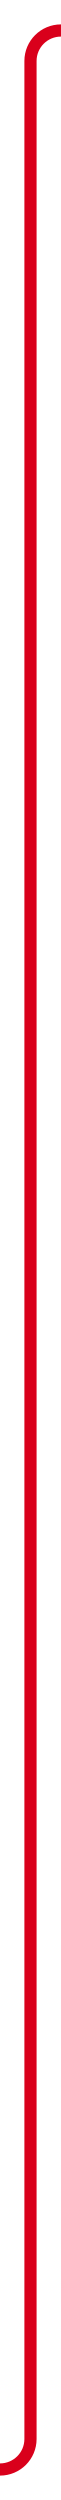
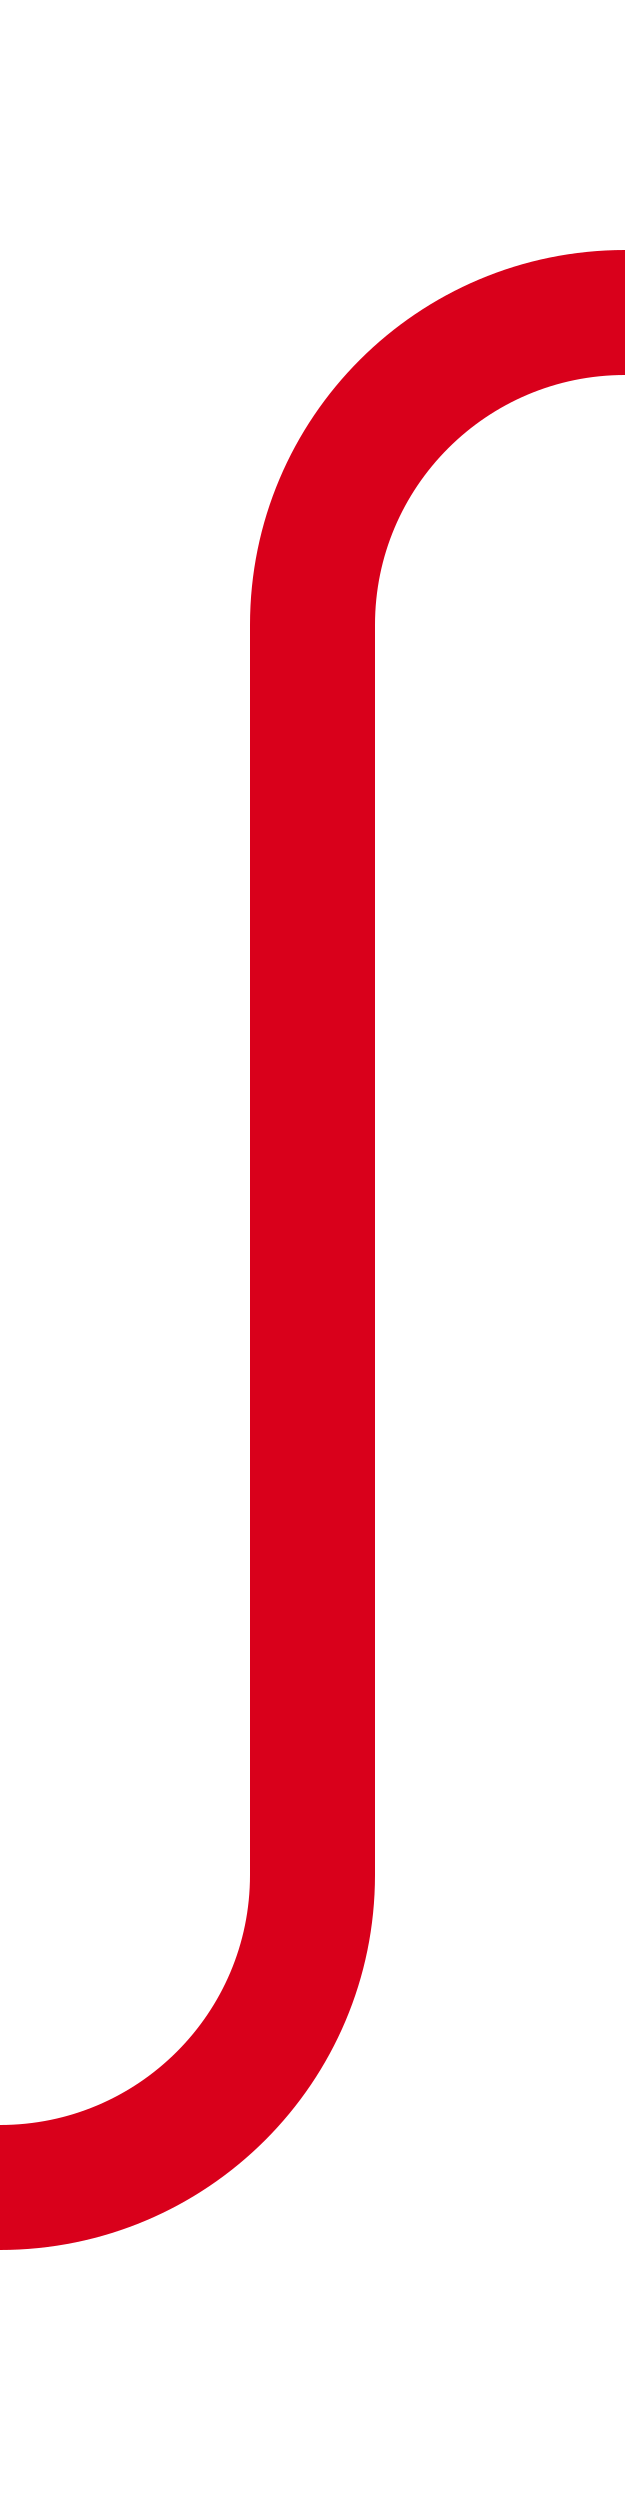
- <svg xmlns="http://www.w3.org/2000/svg" version="1.1" width="10px" height="410px" preserveAspectRatio="xMidYMin meet" viewBox="1249 7856  8 410">
-   <path d="M 1074 8261  L 1248 8261  A 5 5 0 0 0 1253 8256 L 1253 7866  A 5 5 0 0 1 1258 7861 L 1436 7861  " stroke-width="2" stroke="#d9001b" fill="none" />
-   <path d="M 1435 7868.6  L 1442 7861  L 1435 7853.4  L 1435 7868.6  Z " fill-rule="nonzero" fill="#d9001b" stroke="none" />
+ <svg xmlns="http://www.w3.org/2000/svg" version="1.1" width="10px" height="40px" preserveAspectRatio="xMidYMin meet" viewBox="418 7815  8 40">
+   <path d="M 242 7850  L 417 7850  A 5 5 0 0 0 422 7845 L 422 7825  A 5 5 0 0 1 427 7820 L 825 7820  " stroke-width="2" stroke="#d9001b" fill="none" />
+   <path d="M 824 7827.6  L 831 7820  L 824 7812.4  L 824 7827.6  Z " fill-rule="nonzero" fill="#d9001b" stroke="none" />
</svg>
